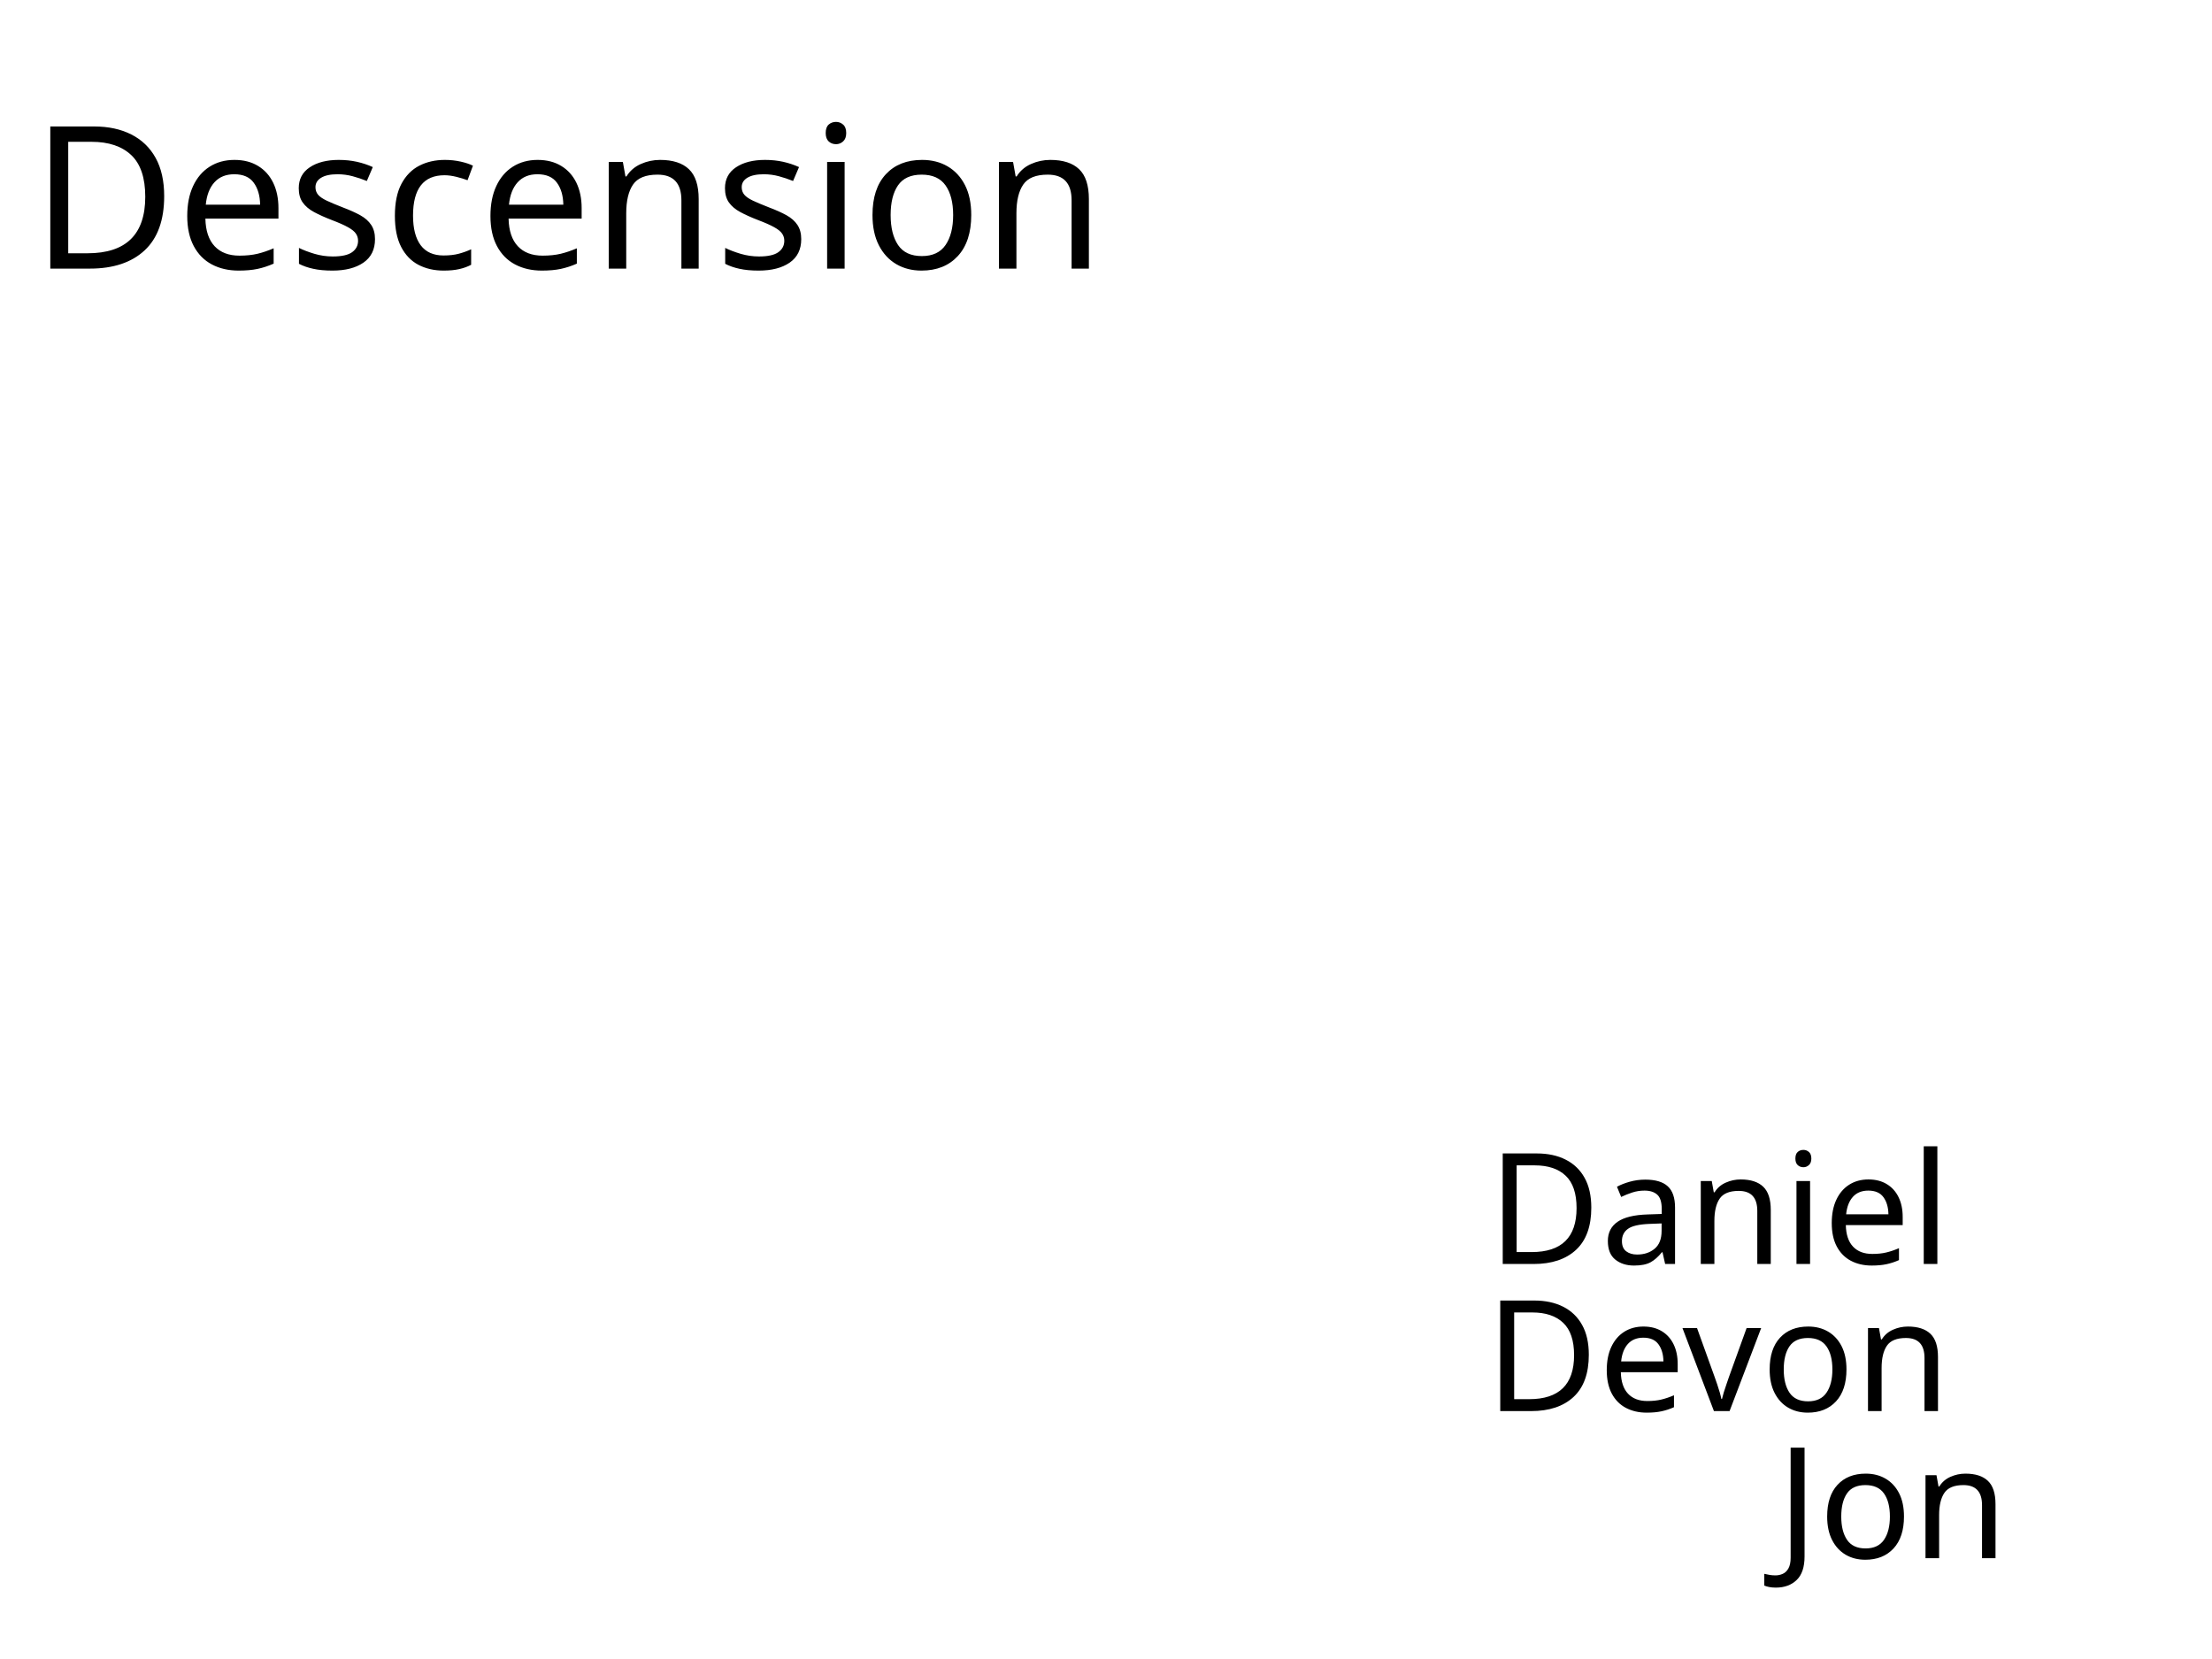
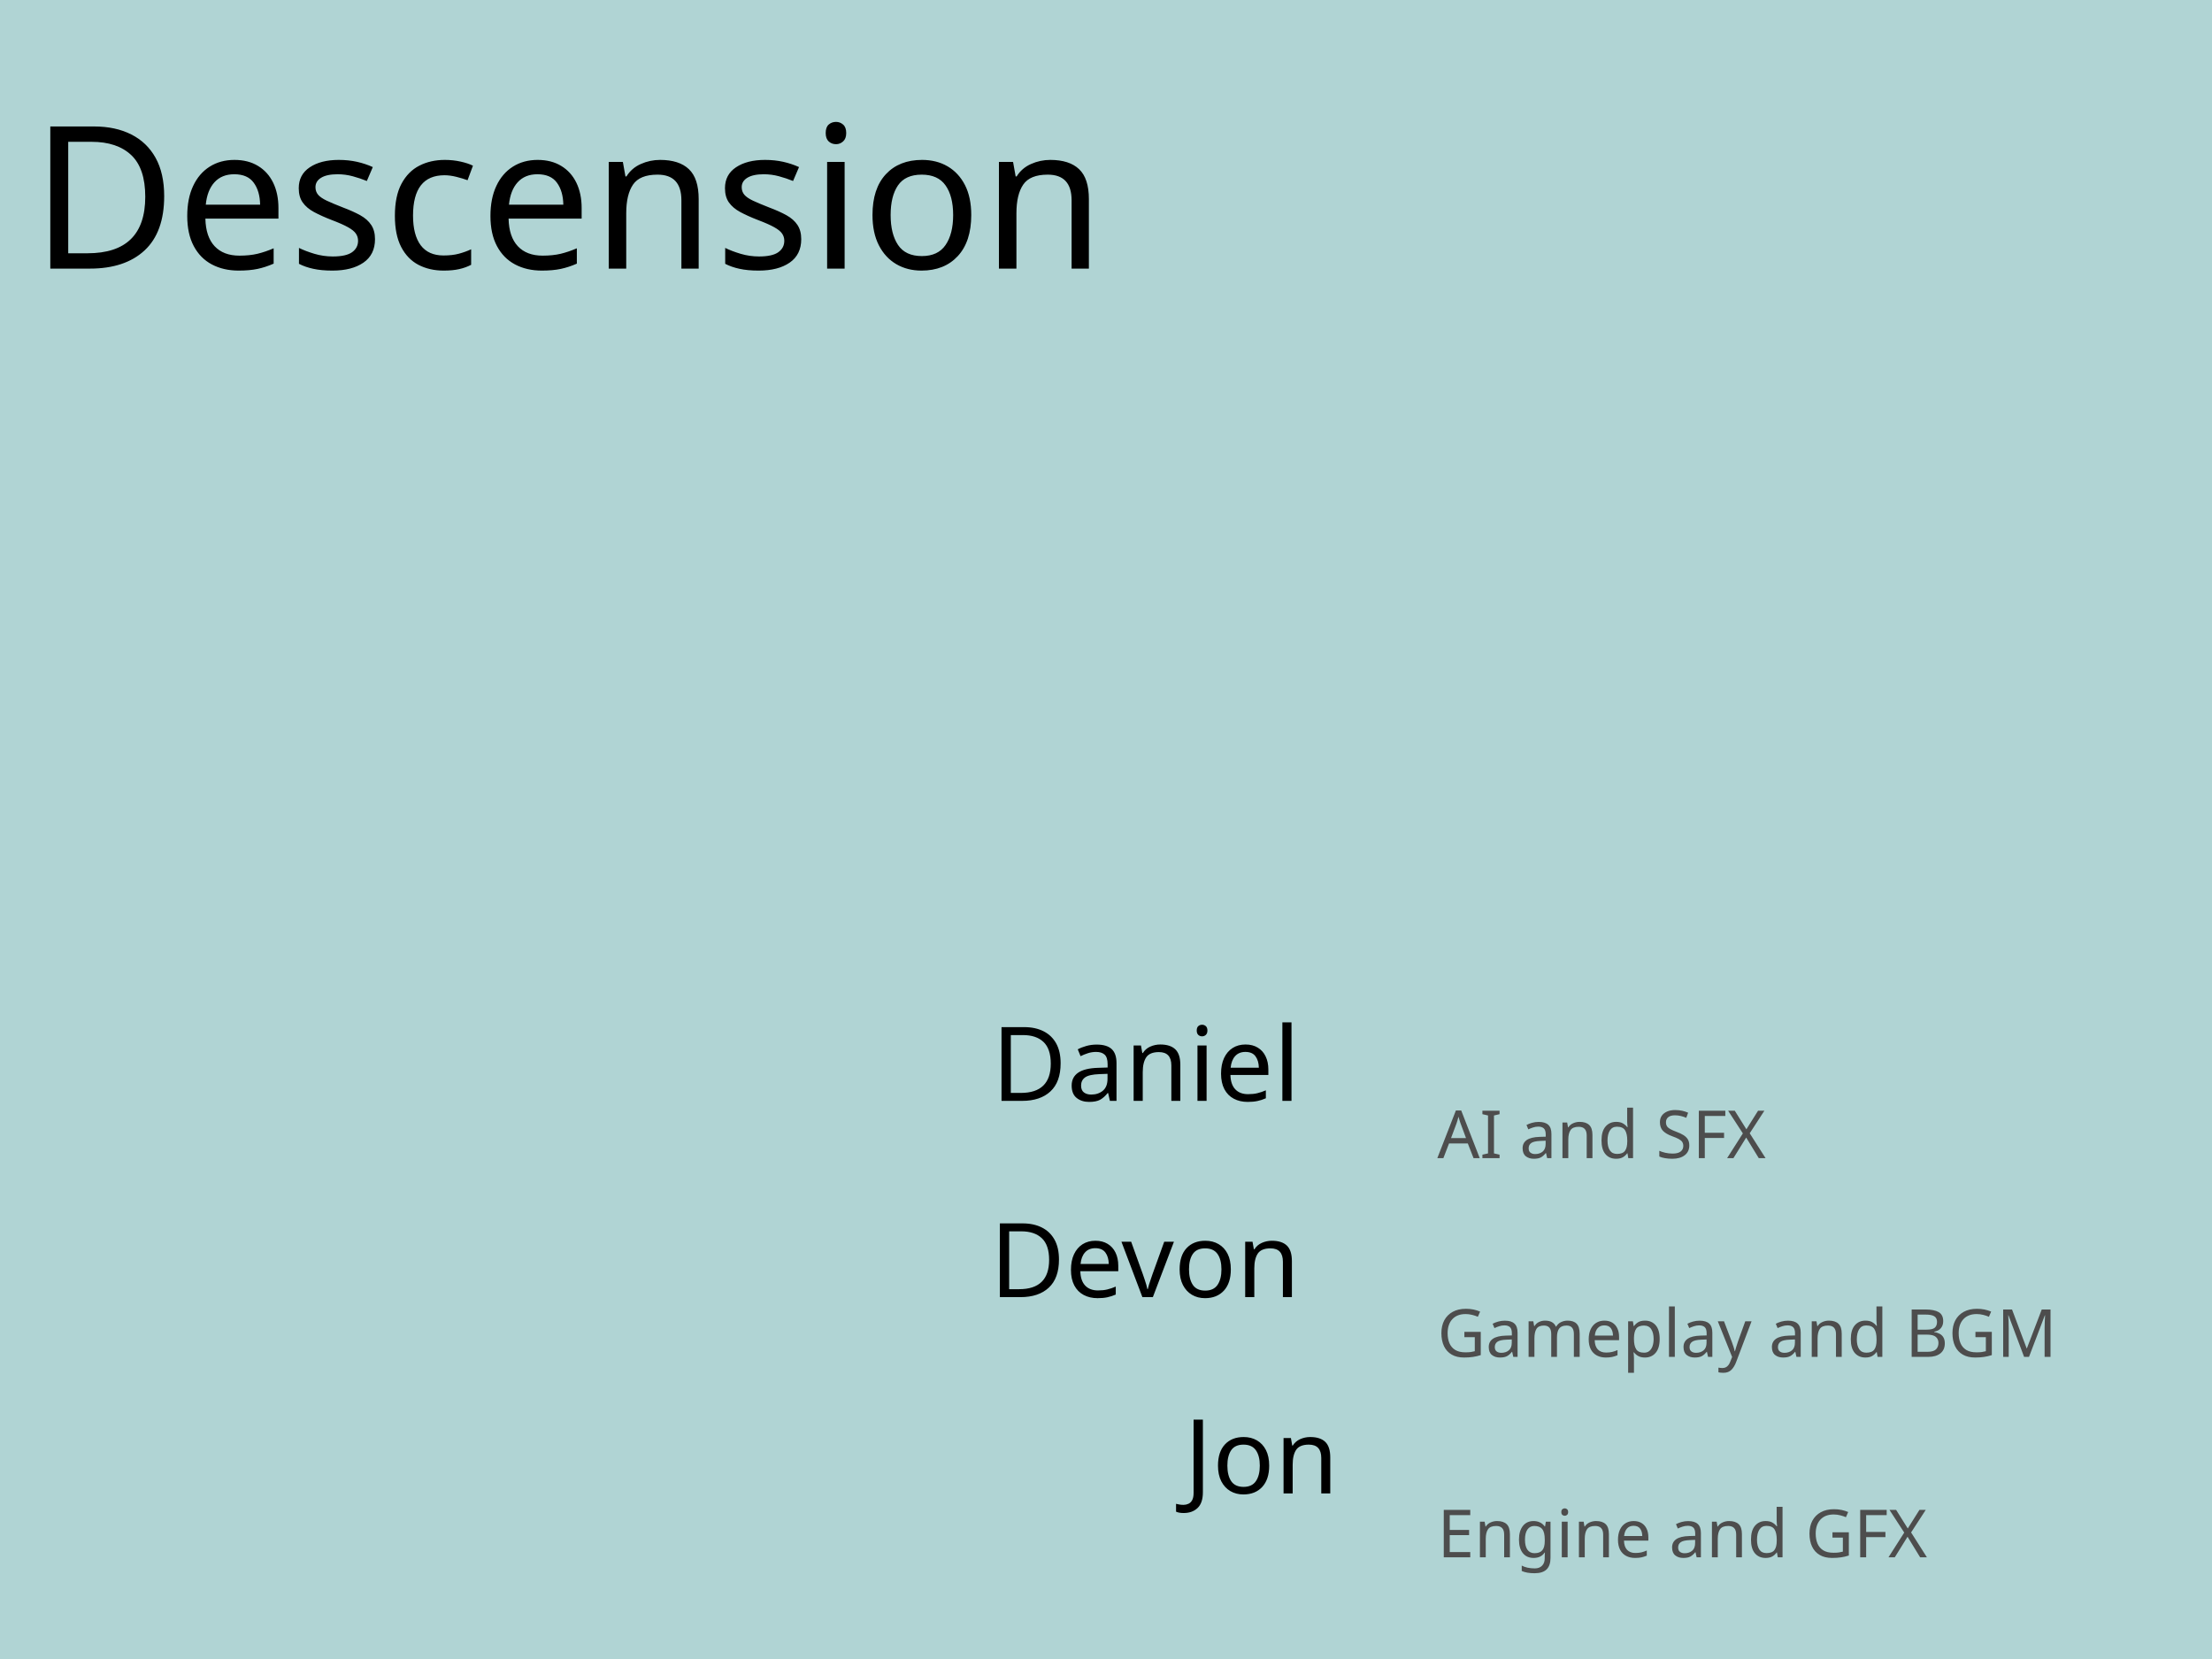
<svg xmlns="http://www.w3.org/2000/svg" width="800" height="600" id="svg3195" version="1.1">
  <defs id="defs3197" />
  <g id="layer1" transform="translate(0,-452.3622)">
+     <rect style="fill:#b0d4d4;fill-opacity:1;stroke:none" id="rect3002" width="867.133" height="659.021" x="-25.446" y="439.995" />
    <text xml:space="preserve" style="font-size:40px;font-style:normal;font-variant:normal;font-weight:normal;font-stretch:normal;text-align:center;line-height:125%;letter-spacing:0px;word-spacing:0px;text-anchor:middle;fill:#000000;fill-opacity:1;stroke:none;font-family:Batang;-inkscape-font-specification:Batang" x="231.429" y="549.505" id="text3203">
      <tspan id="tspan3205" x="231.429" y="549.505" style="font-size:72px">Descension</tspan>
    </text>
-     <text id="text3207" y="909.505" x="778.233" style="font-size:40px;font-style:normal;font-variant:normal;font-weight:normal;font-stretch:normal;text-align:center;line-height:95%;letter-spacing:0px;word-spacing:0px;text-anchor:middle;fill:#000000;fill-opacity:1;stroke:none;font-family:Batang;-inkscape-font-specification:Batang" xml:space="preserve">
-       <tspan style="font-size:56px;text-align:end;line-height:95%;text-anchor:end" y="909.505" x="778.233" id="tspan3211">Daniel</tspan>
-       <tspan style="font-size:56px;text-align:end;line-height:95%;text-anchor:end" y="962.705" x="778.233" id="tspan3215">Devon</tspan>
-       <tspan style="font-size:56px;text-align:end;line-height:95%;text-anchor:end" y="1015.905" x="778.233" id="tspan3217">Jon</tspan>
+     <text id="text3207" y="850.508" x="518.82" style="font-size:26.685px;font-style:normal;font-variant:normal;font-weight:normal;font-stretch:normal;text-align:center;line-height:95%;letter-spacing:0px;word-spacing:0px;text-anchor:middle;fill:#000000;fill-opacity:1;stroke:none;font-family:Batang;-inkscape-font-specification:Batang" xml:space="preserve">
+       <tspan style="font-size:37.359px;text-align:end;line-height:95%;text-anchor:end" y="850.508" x="518.82" id="tspan3211">Daniel</tspan>
+       <tspan style="font-size:37.359px;text-align:end;line-height:95%;text-anchor:end" y="885.999" x="518.82" id="tspan2997" />
+       <tspan style="font-size:37.359px;text-align:end;line-height:95%;text-anchor:end" y="921.49" x="518.82" id="tspan3215">Devon</tspan>
+       <tspan style="font-size:37.359px;text-align:end;line-height:95%;text-anchor:end" y="956.981" x="518.82" id="tspan2999" />
+       <tspan style="font-size:37.359px;text-align:end;line-height:95%;text-anchor:end" y="992.472" x="518.82" id="tspan3217">Jon</tspan>
+     </text>
+     <text xml:space="preserve" style="font-size:26.685px;font-style:normal;font-variant:normal;font-weight:normal;font-stretch:normal;text-align:center;line-height:125%;letter-spacing:0px;word-spacing:0px;text-anchor:middle;fill:#4d4d4d;fill-opacity:1;stroke:none;font-family:Batang;-inkscape-font-specification:Batang" x="519.831" y="871.213" id="text3001">
+       <tspan id="tspan3003" x="519.831" y="871.213" style="font-size:24.017px;text-align:start;text-anchor:start;fill:#4d4d4d">AI and SFX</tspan>
+     </text>
+     <text id="text3009" y="943.093" x="519.831" style="font-size:26.685px;font-style:normal;font-variant:normal;font-weight:normal;font-stretch:normal;text-align:center;line-height:125%;letter-spacing:0px;word-spacing:0px;text-anchor:middle;fill:#4d4d4d;fill-opacity:1;stroke:none;font-family:Batang;-inkscape-font-specification:Batang" xml:space="preserve">
+       <tspan style="font-size:24.017px;text-align:start;text-anchor:start;fill:#4d4d4d" y="943.093" x="519.831" id="tspan3011">Gameplay and BGM</tspan>
+     </text>
+     <text id="text3013" y="1015.578" x="519.831" style="font-size:26.685px;font-style:normal;font-variant:normal;font-weight:normal;font-stretch:normal;text-align:center;line-height:125%;letter-spacing:0px;word-spacing:0px;text-anchor:middle;fill:#4d4d4d;fill-opacity:1;stroke:none;font-family:Batang;-inkscape-font-specification:Batang" xml:space="preserve">
+       <tspan style="font-size:24.017px;text-align:start;text-anchor:start;fill:#4d4d4d" y="1015.578" x="519.831" id="tspan3015">Engine and GFX</tspan>
    </text>
  </g>
</svg>
